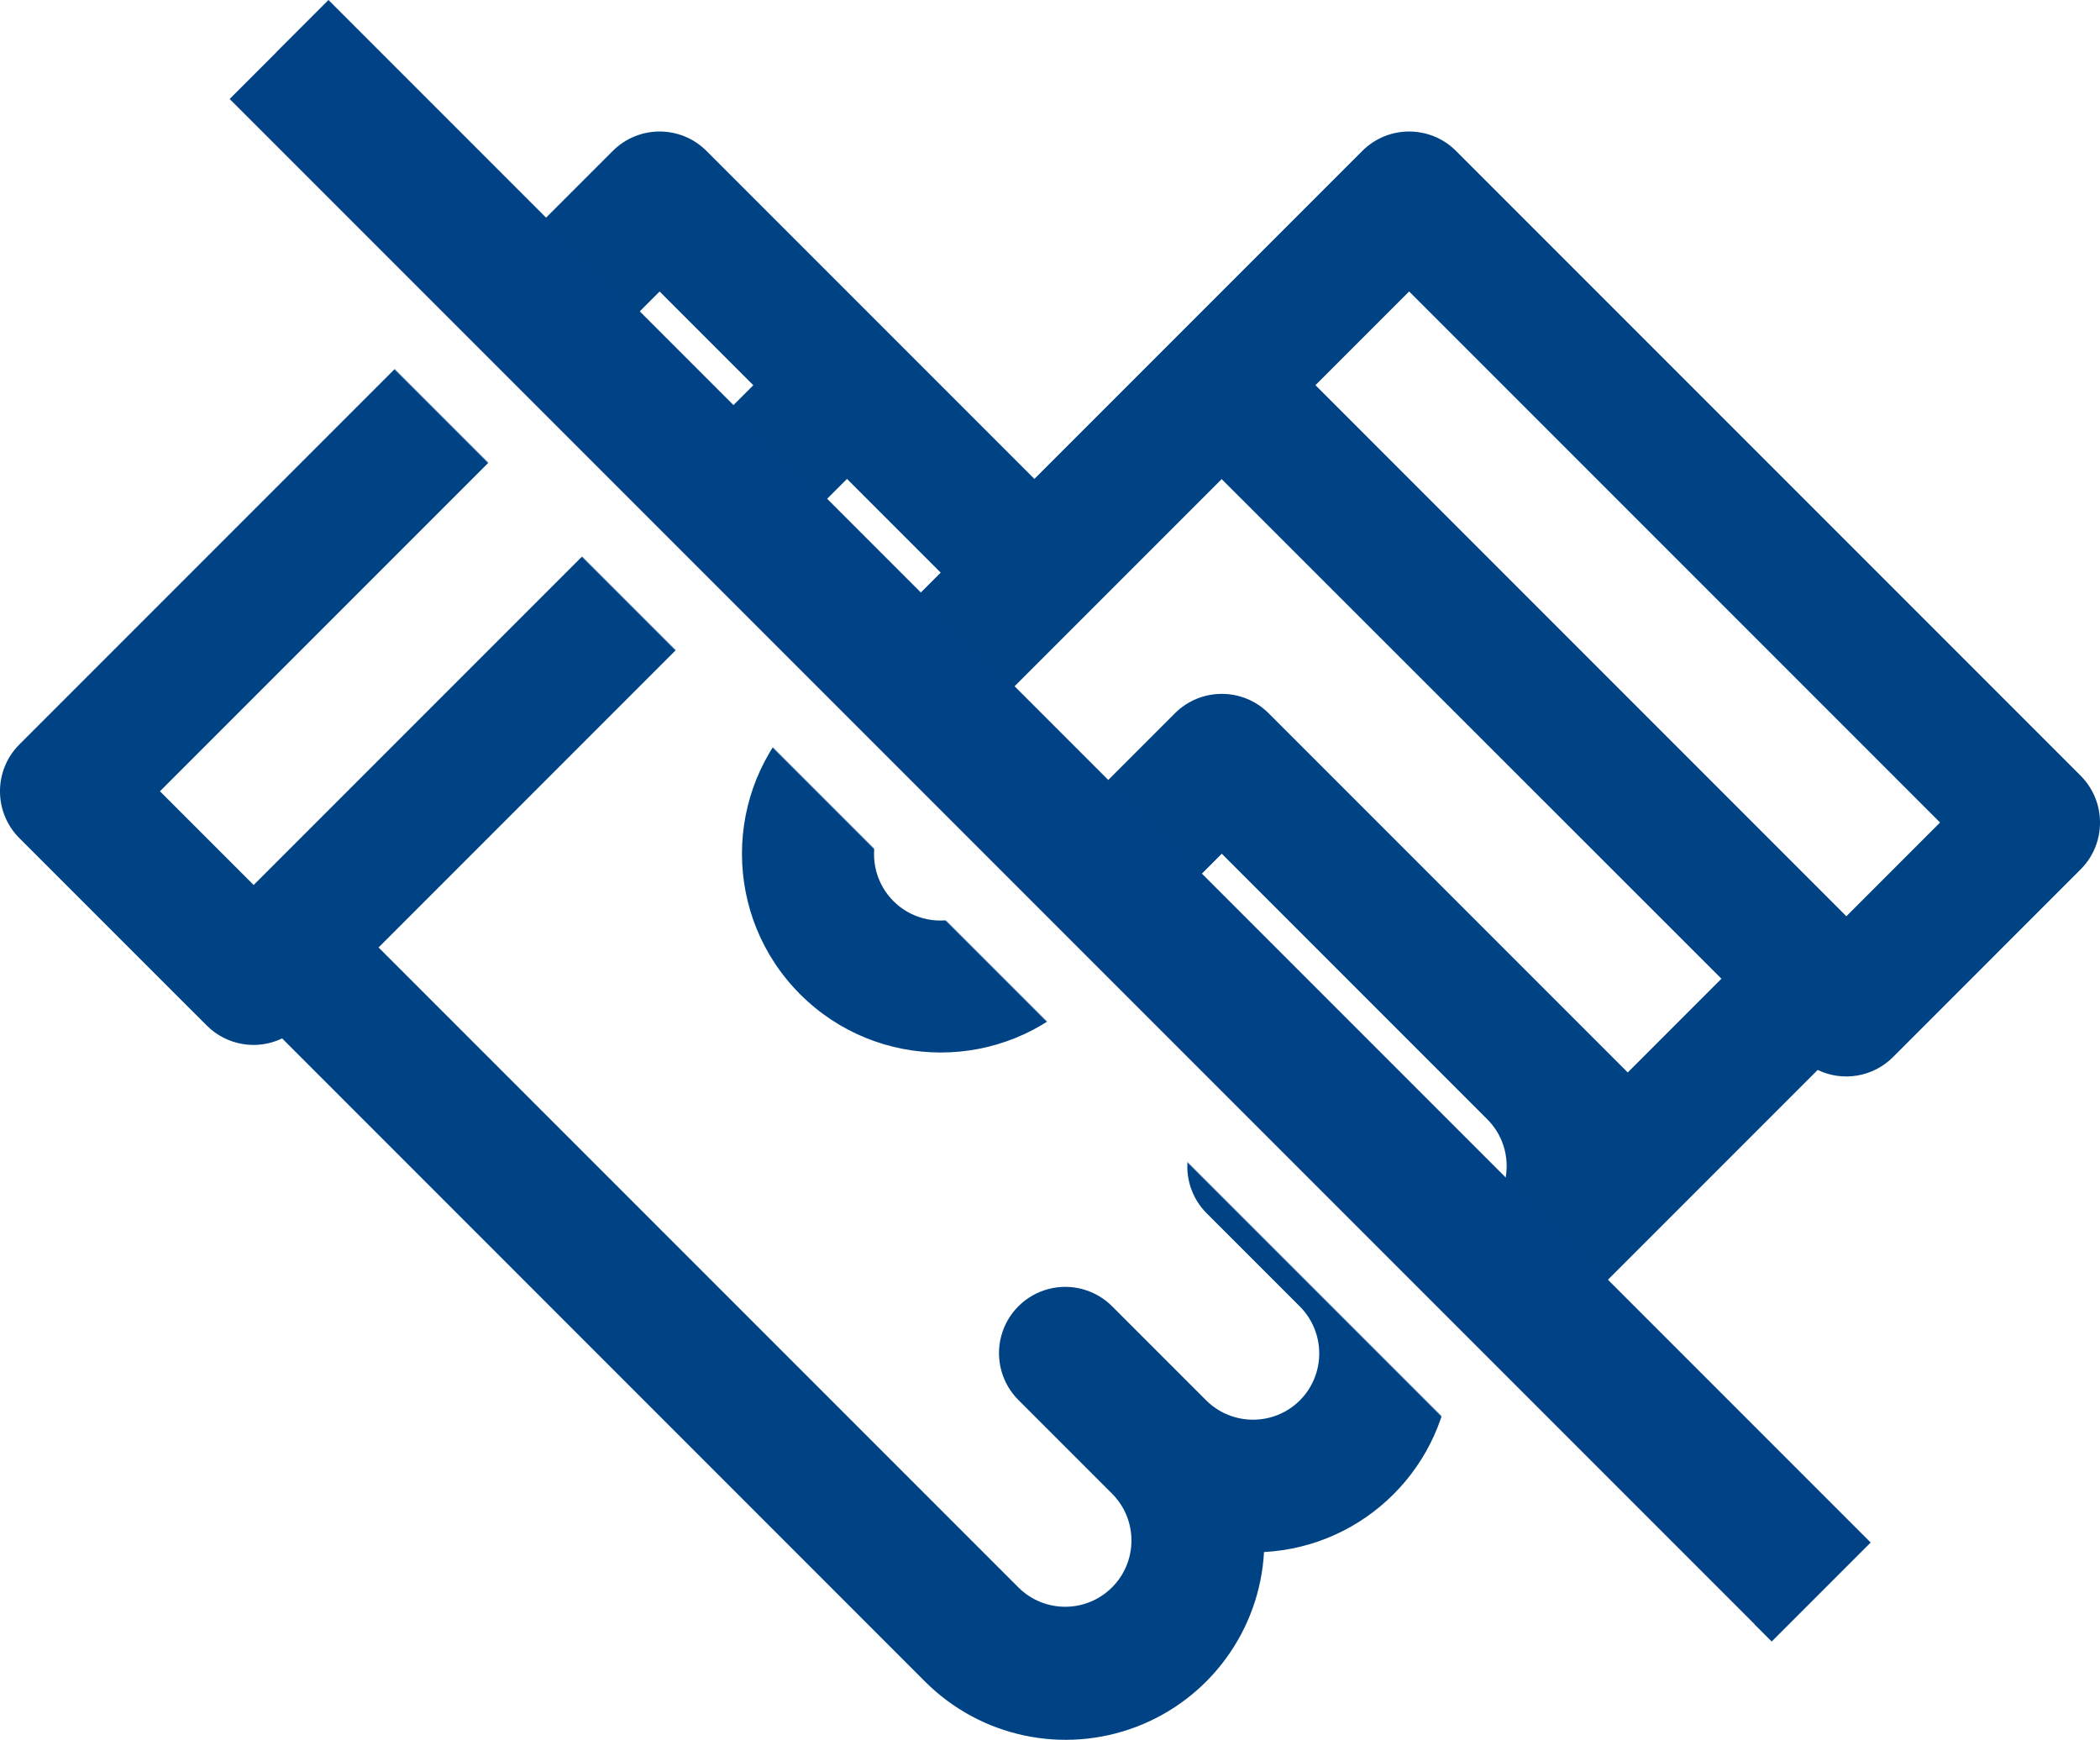
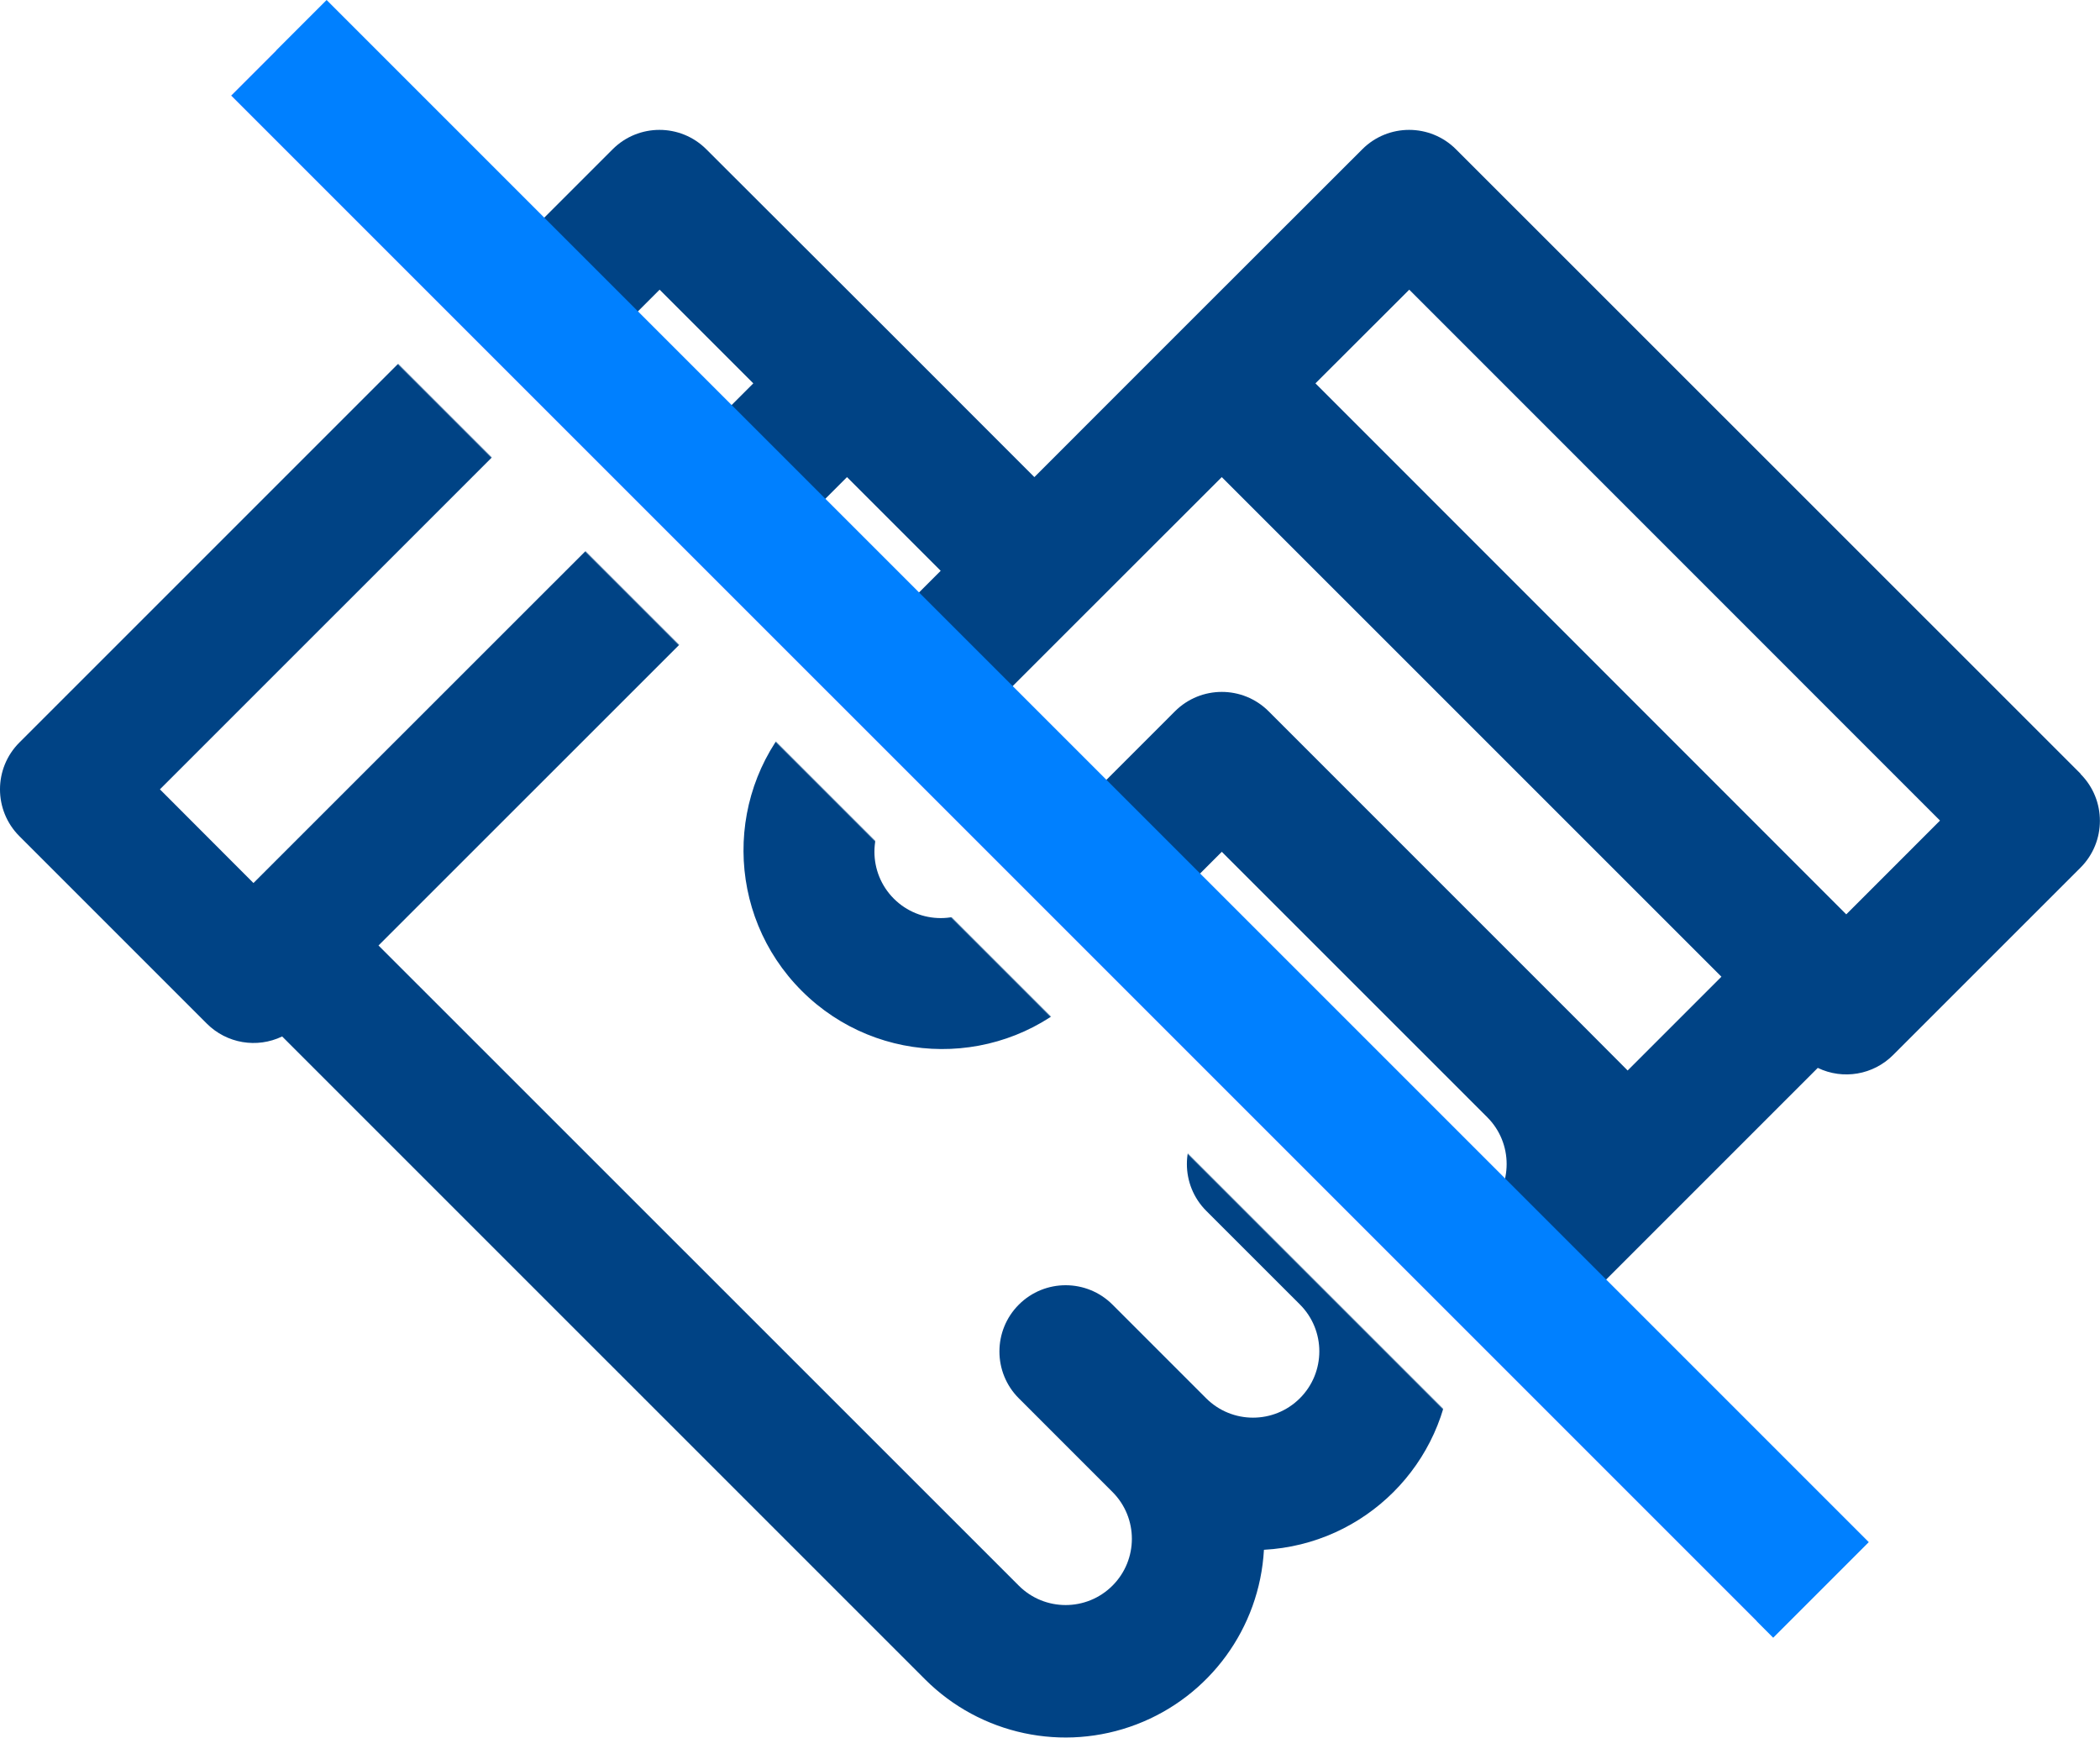
- <svg xmlns="http://www.w3.org/2000/svg" viewBox="-19670 -19880.914 60 49.693">
+ <svg xmlns="http://www.w3.org/2000/svg" viewBox="-23669 -15396.914 62.139 51.411">
  <defs>
    <style>
      .cls-1 {
        fill: #004385;
      }

      .cls-2 {
        fill: none;
-         stroke: #004385;
+         stroke: #0080ff;
        stroke-width: 4px;
      }

      .cls-3 {
        filter: url(#line-7);
      }
    </style>
-     <filter id="line-7" x="-19665.445" y="-19880.914" width="48.891" height="47.891" filterUnits="userSpaceOnUse">
+     <filter id="line-7" x="-23664.162" y="-15396.914" width="50.461" height="49.46" filterUnits="userSpaceOnUse">
      <feOffset dx="-2" dy="1" input="SourceAlpha" />
      <feGaussianBlur result="blur" />
      <feFlood flood-color="#fff" />
      <feComposite operator="in" in2="blur" />
      <feComposite in="SourceGraphic" />
    </filter>
  </defs>
-   <g id="group-52" transform="translate(1159 15)">
-     <path id="XMLID_490_" class="cls-1" d="M59.446,74.122,41.6,56.276a1.893,1.893,0,0,0-2.677,0L33.569,61.63h0l-4.015,4.015L25.539,61.63h0l-5.354-5.354a1.893,1.893,0,0,0-2.677,0L.554,73.23a1.893,1.893,0,0,0,0,2.677L5.908,81.26a1.887,1.887,0,0,0,2.153.368L26.43,100h0a5.678,5.678,0,0,0,9.685-3.7,5.665,5.665,0,0,0,5.351-5.353,5.655,5.655,0,0,0,3.7-1.651l0,0,6.768-6.768a1.885,1.885,0,0,0,2.153-.368L59.446,76.8a1.893,1.893,0,0,0,0-2.677ZM4.57,74.568,18.846,60.292l2.677,2.677-.564.564L7.247,77.245Zm32.569,17.4a1.9,1.9,0,0,1-2.676,0h0l-2.677-2.677a1.893,1.893,0,1,0-2.677,2.677l2.676,2.676h0a1.893,1.893,0,0,1-2.678,2.676h0L10.816,79.03,24.2,65.645l2.677,2.677-4.015,4.015h0a5.678,5.678,0,0,0,8.031,8.03h0l4.015-4.015L41.6,83.044h0l.894.894a1.892,1.892,0,0,1,0,2.674h0a1.9,1.9,0,0,1-2.675,0l0,0-2.676-2.676a1.893,1.893,0,0,0-2.677,2.677l2.675,2.675,0,0A1.9,1.9,0,0,1,37.138,91.968ZM46.507,82.6l-1.338-1.338h0l-.892-.892h0l-8.03-8.03a1.893,1.893,0,0,0-2.677,0l-5.354,5.354a1.893,1.893,0,1,1-2.677-2.677h0l5.352-5.352h0v0l4.014-4.014L49.184,79.922Zm6.246-4.462L37.584,62.968l2.677-2.677L55.43,75.46Z" transform="translate(-20829 -19947.879)" />
-     <g class="cls-3" transform="matrix(1, 0, 0, 1, -1159, -15)">
-       <line id="line-7-2" data-name="line-7" class="cls-2" x2="44.063" y2="44.063" transform="translate(-19662.03 -19879.5)" />
+   <g id="group-52" transform="translate(-2840 4499)">
+     <path id="XMLID_490_" class="cls-1" d="M61.564,74.777,43.082,56.3a1.96,1.96,0,0,0-2.772,0L34.765,61.84h0L30.607,66,26.449,61.84h0L20.9,56.3a1.96,1.96,0,0,0-2.772,0L.574,73.853a1.96,1.96,0,0,0,0,2.772L6.119,82.17a1.954,1.954,0,0,0,2.23.381l19.024,19.023h0A5.88,5.88,0,0,0,37.4,97.74,5.867,5.867,0,0,0,42.944,92.2a5.857,5.857,0,0,0,3.835-1.71l0,0,7.009-7.009a1.952,1.952,0,0,0,2.229-.381l5.545-5.544a1.96,1.96,0,0,0,0-2.772Zm-56.832.462L19.518,60.454l2.772,2.772-.584.584L7.5,78.011ZM38.462,93.258a1.963,1.963,0,0,1-2.771,0h0l-2.772-2.772a1.96,1.96,0,1,0-2.772,2.772l2.772,2.772h0A1.96,1.96,0,0,1,30.145,98.8h0L11.2,79.859,25.063,66l2.772,2.772-4.158,4.158h0a5.881,5.881,0,0,0,8.318,8.315h0l4.158-4.158,6.93,6.929h0l.926.926a1.96,1.96,0,0,1,0,2.769h0a1.963,1.963,0,0,1-2.771,0l0,0-2.772-2.771a1.96,1.96,0,0,0-2.772,2.772l2.771,2.77,0,0A1.962,1.962,0,0,1,38.462,93.258Zm9.7-9.7L46.779,82.17h0l-.924-.924h0l-8.316-8.316a1.96,1.96,0,0,0-2.772,0l-5.544,5.544A1.96,1.96,0,1,1,26.449,75.7h0l5.543-5.543h0v0L36.152,66,50.937,80.783Zm6.469-4.62L38.924,63.226,41.7,60.454,57.405,76.163Z" transform="translate(-20829 -19947.797)" />
+     <g class="cls-3" transform="matrix(1, 0, 0, 1, 2840, -4499)">
+       <line id="line-7-2" data-name="line-7" class="cls-2" x2="45.633" y2="45.631" transform="translate(-23660.75 -15395.5)" />
    </g>
  </g>
</svg>
